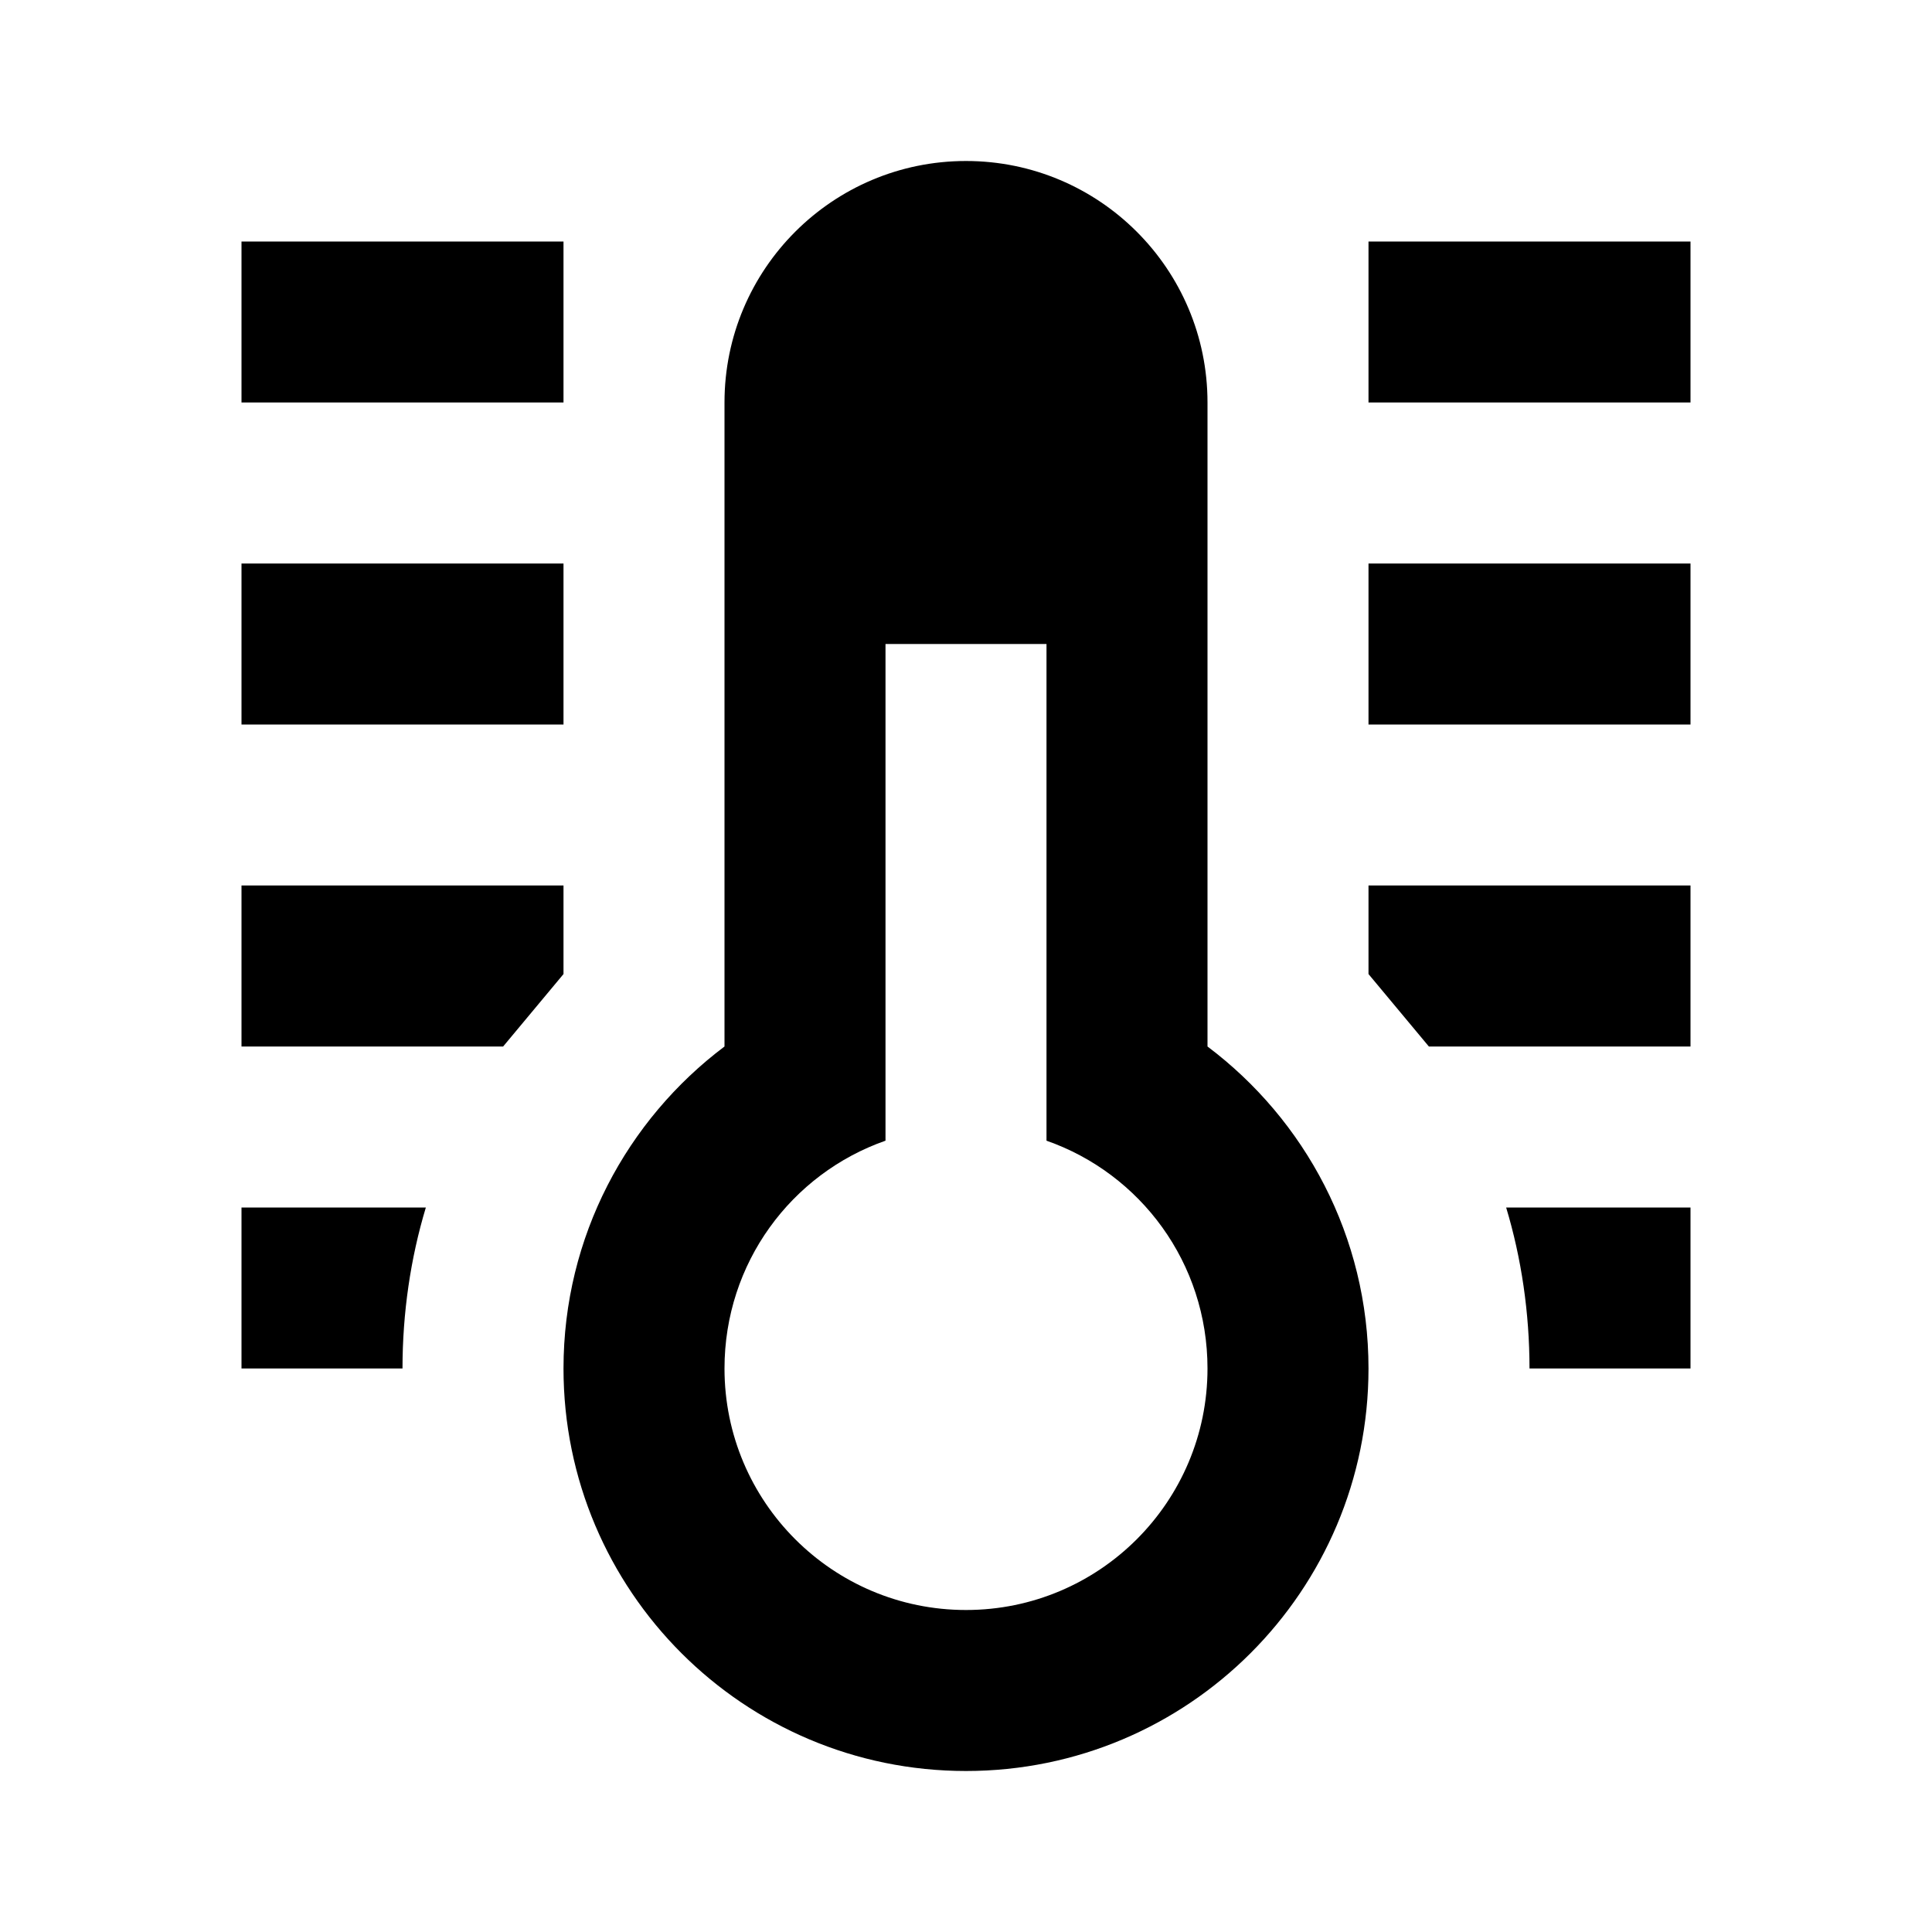
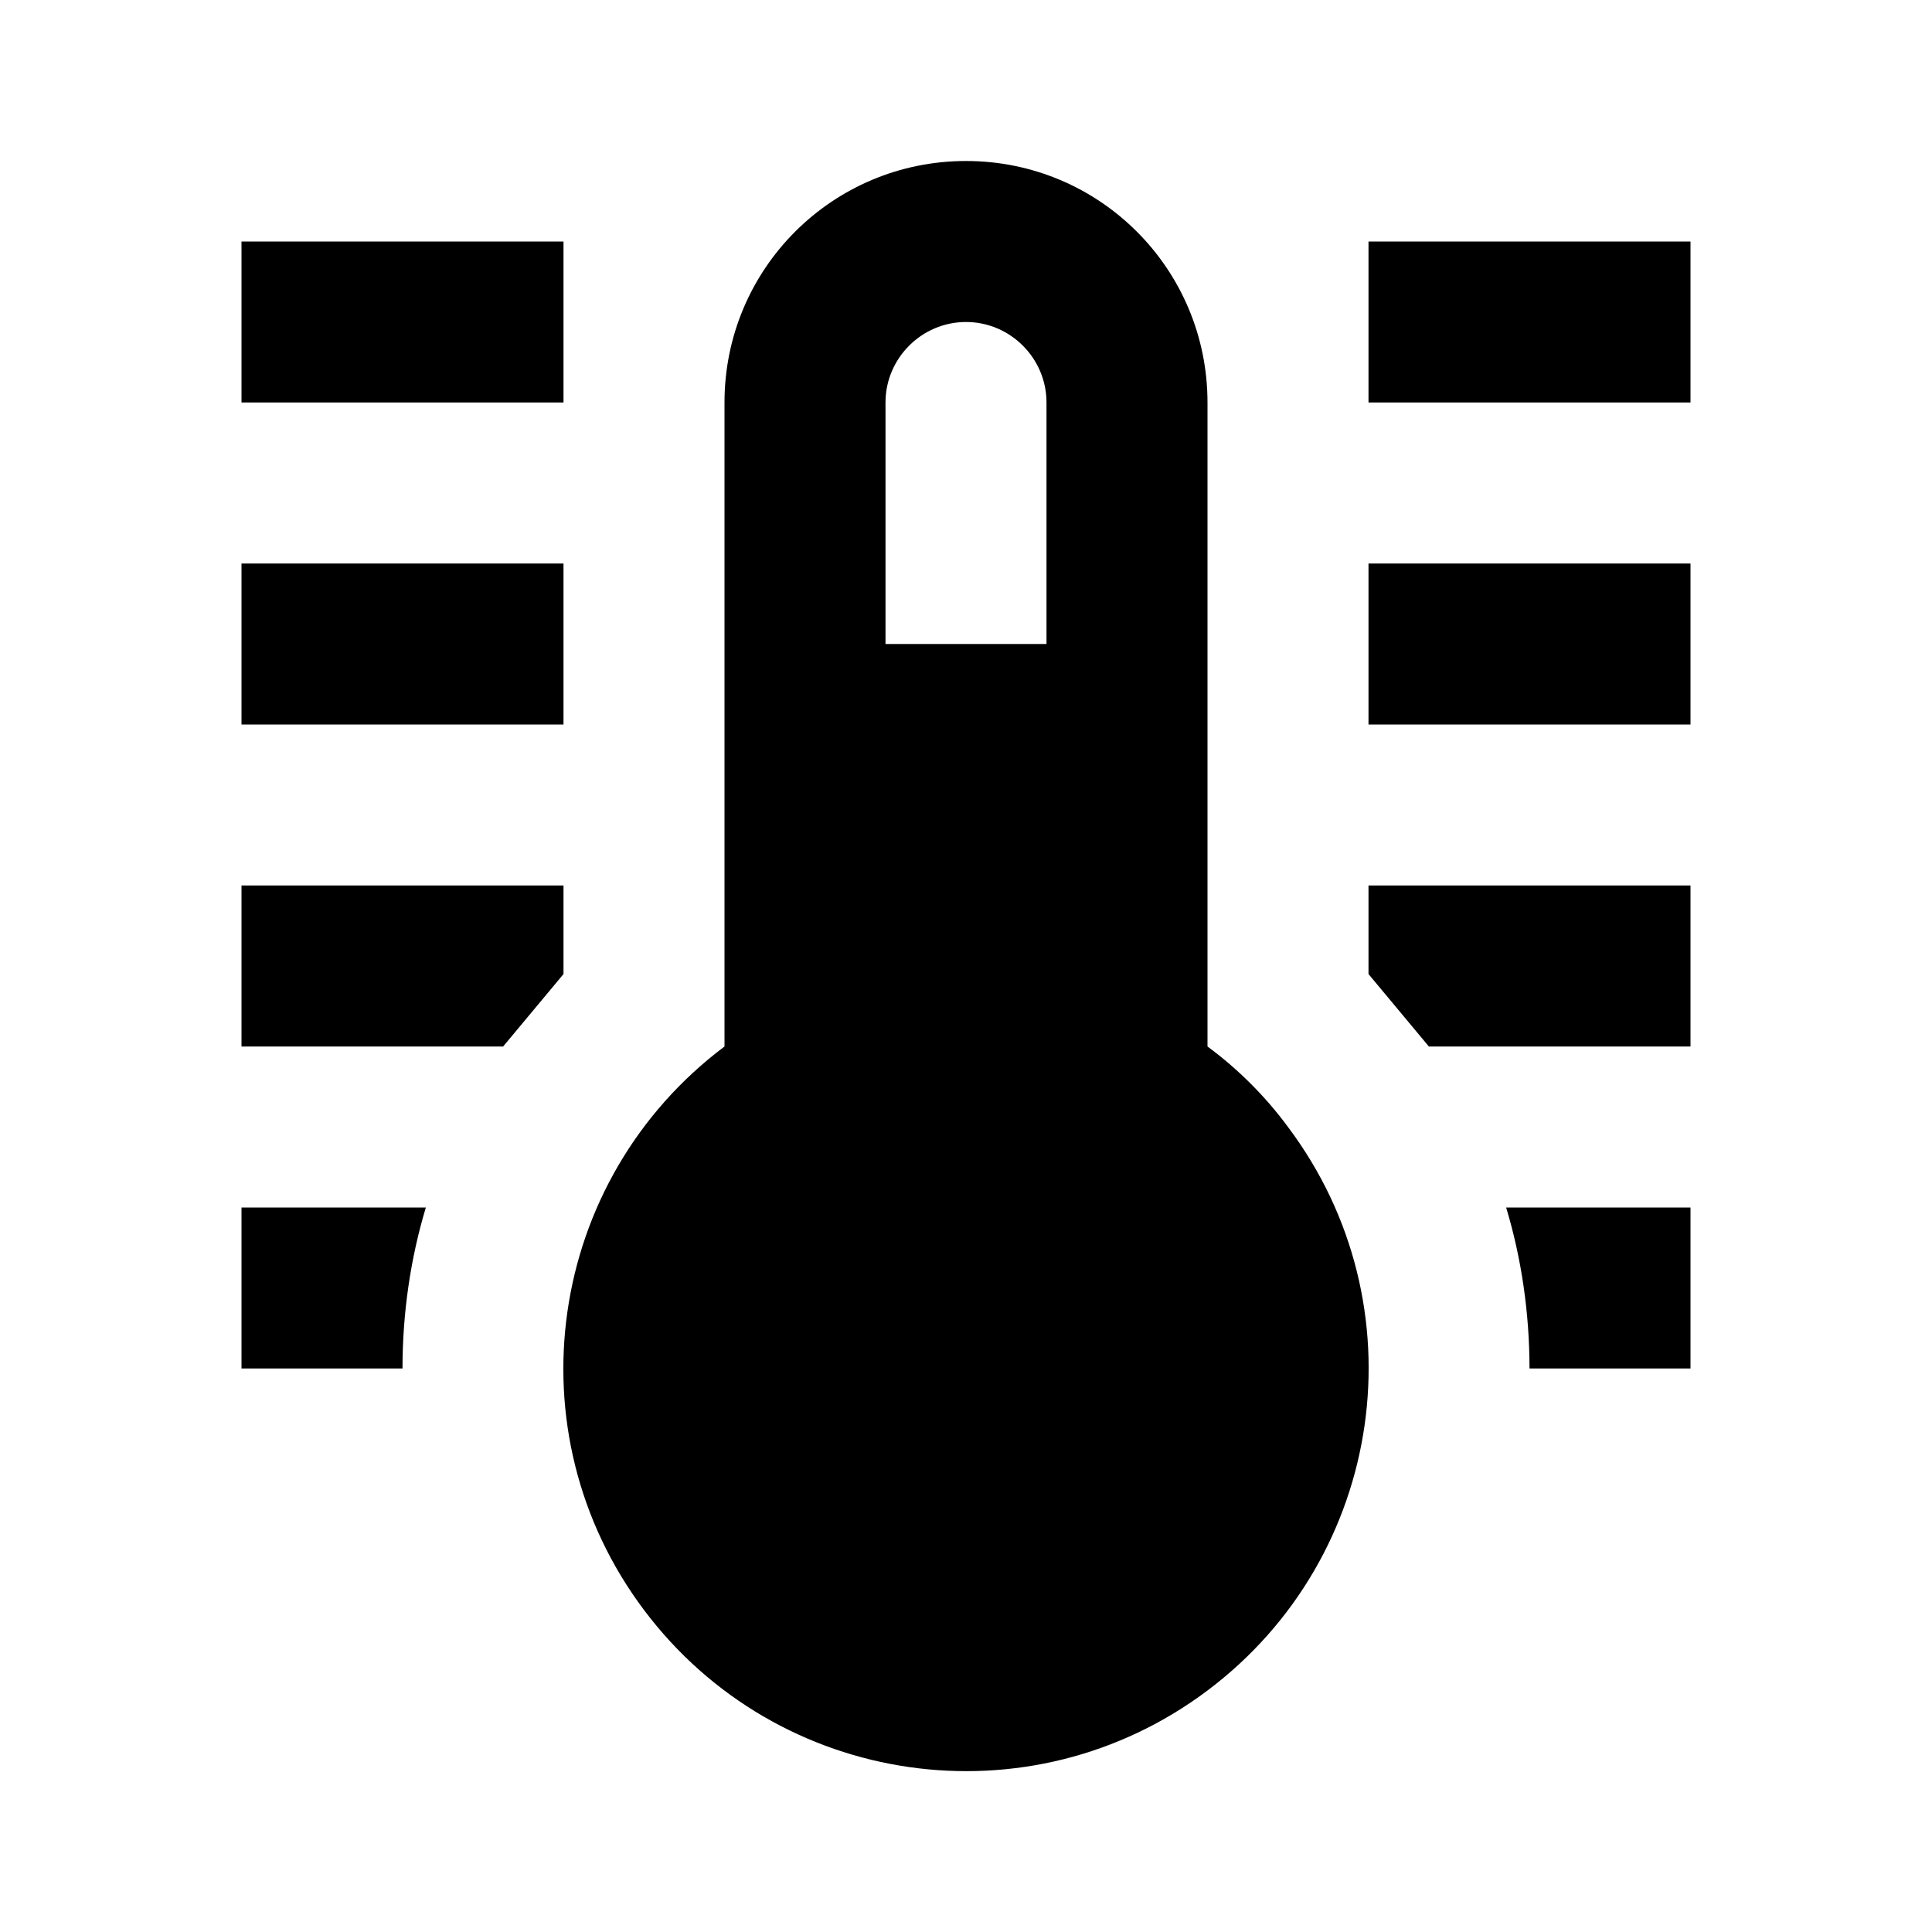
<svg xmlns="http://www.w3.org/2000/svg" version="1.1" id="mdi-thermometer-lines" width="24" height="24" viewBox="0 0 24 24">
-   <path d="M17,3H21V5H17V3M17,7H21V9H17V7M17,11H21V13H17.75L17,12.1V11M21,15V17H19C19,16.31 18.9,15.63 18.71,15H21M17,17A5,5 0 0,1 12,22A5,5 0 0,1 7,17C7,15.36 7.79,13.91 9,13V5A3,3 0 0,1 12,2A3,3 0 0,1 15,5V13C16.21,13.91 17,15.36 17,17M11,8V14.17C9.83,14.58 9,15.69 9,17A3,3 0 0,0 12,20A3,3 0 0,0 15,17C15,15.69 14.17,14.58 13,14.17V8H11M7,3V5H3V3H7M7,7V9H3V7H7M7,11V12.1L6.25,13H3V11H7M3,15H5.29C5.1,15.63 5,16.31 5,17H3V15Z" />
+   <path d="M17 3H21V5H17V3M17 7H21V9H17V7M17 11H21V13H17.75L17 12.1V11M21 15V17H19C19 16.31 18.9 15.63 18.71 15H21M7 3V5H3V3H7M7 7V9H3V7H7M7 11V12.1L6.25 13H3V11H7M3 15H5.29C5.1 15.63 5 16.31 5 17H3V15M15 13V5C15 3.34 13.66 2 12 2S9 3.34 9 5V13C6.79 14.66 6.34 17.79 8 20S12.79 22.66 15 21 17.66 16.21 16 14C15.72 13.62 15.38 13.28 15 13M12 4C12.55 4 13 4.45 13 5V8H11V5C11 4.45 11.45 4 12 4Z" />
</svg>
